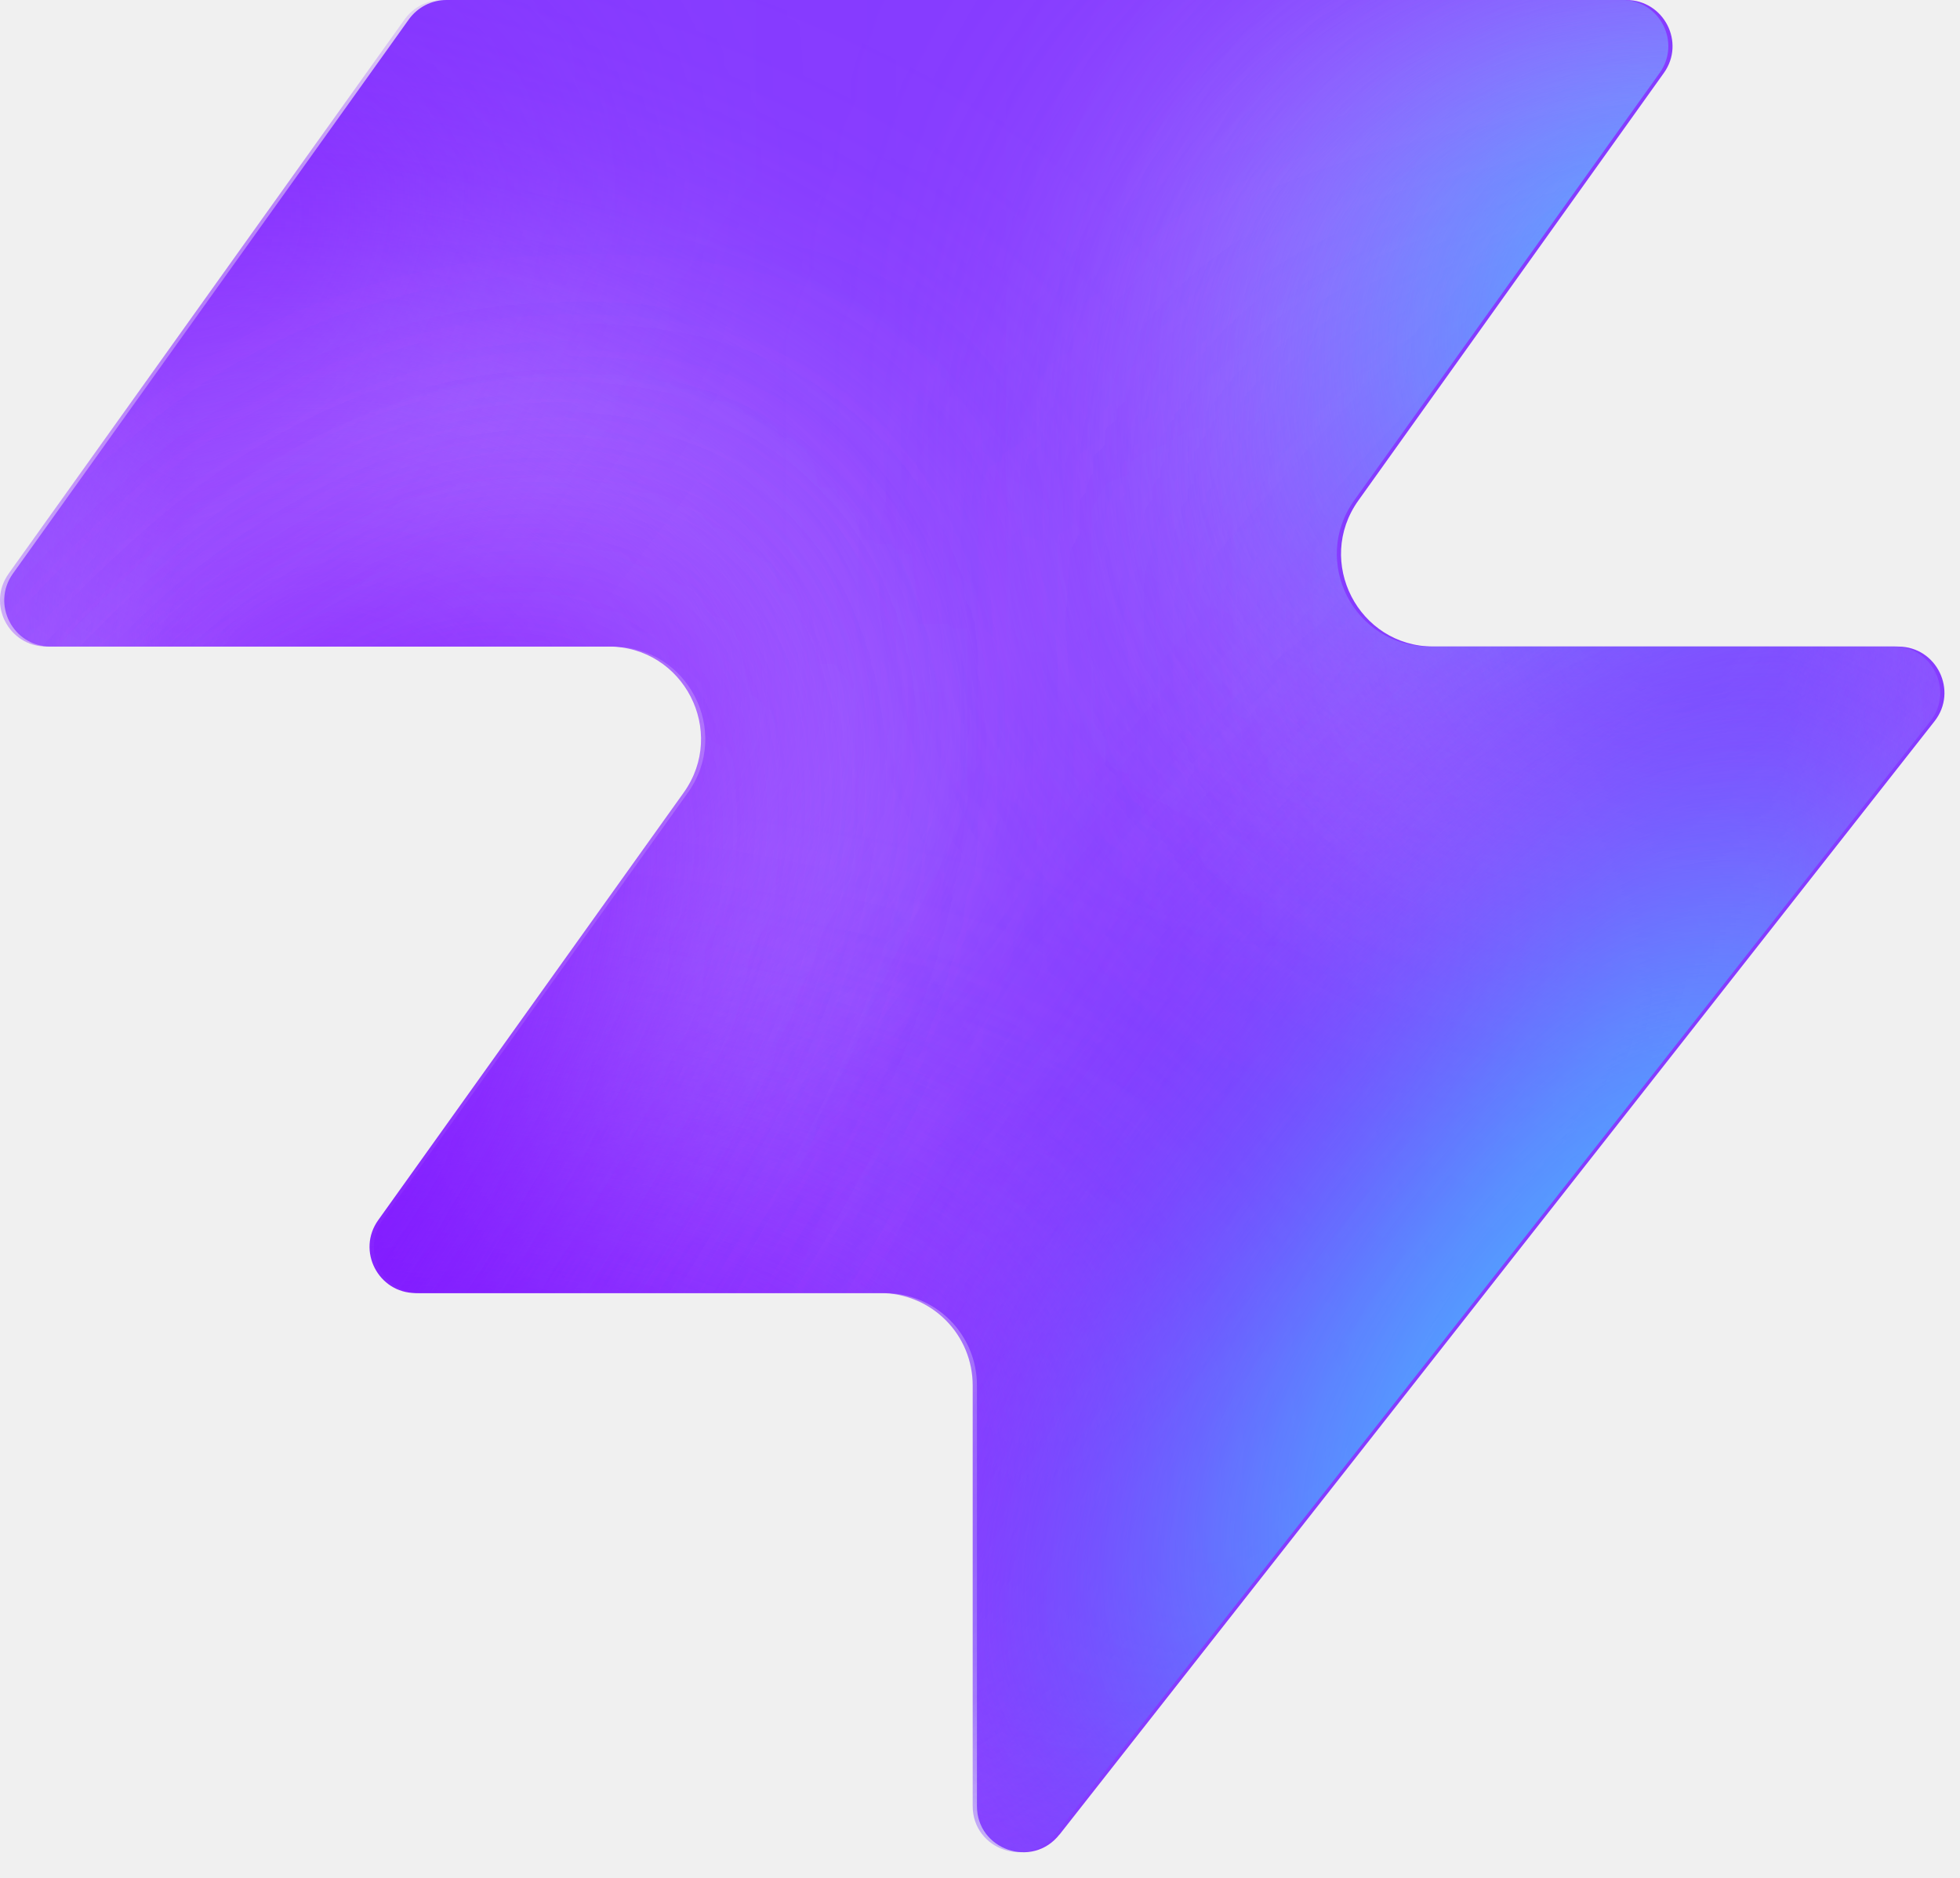
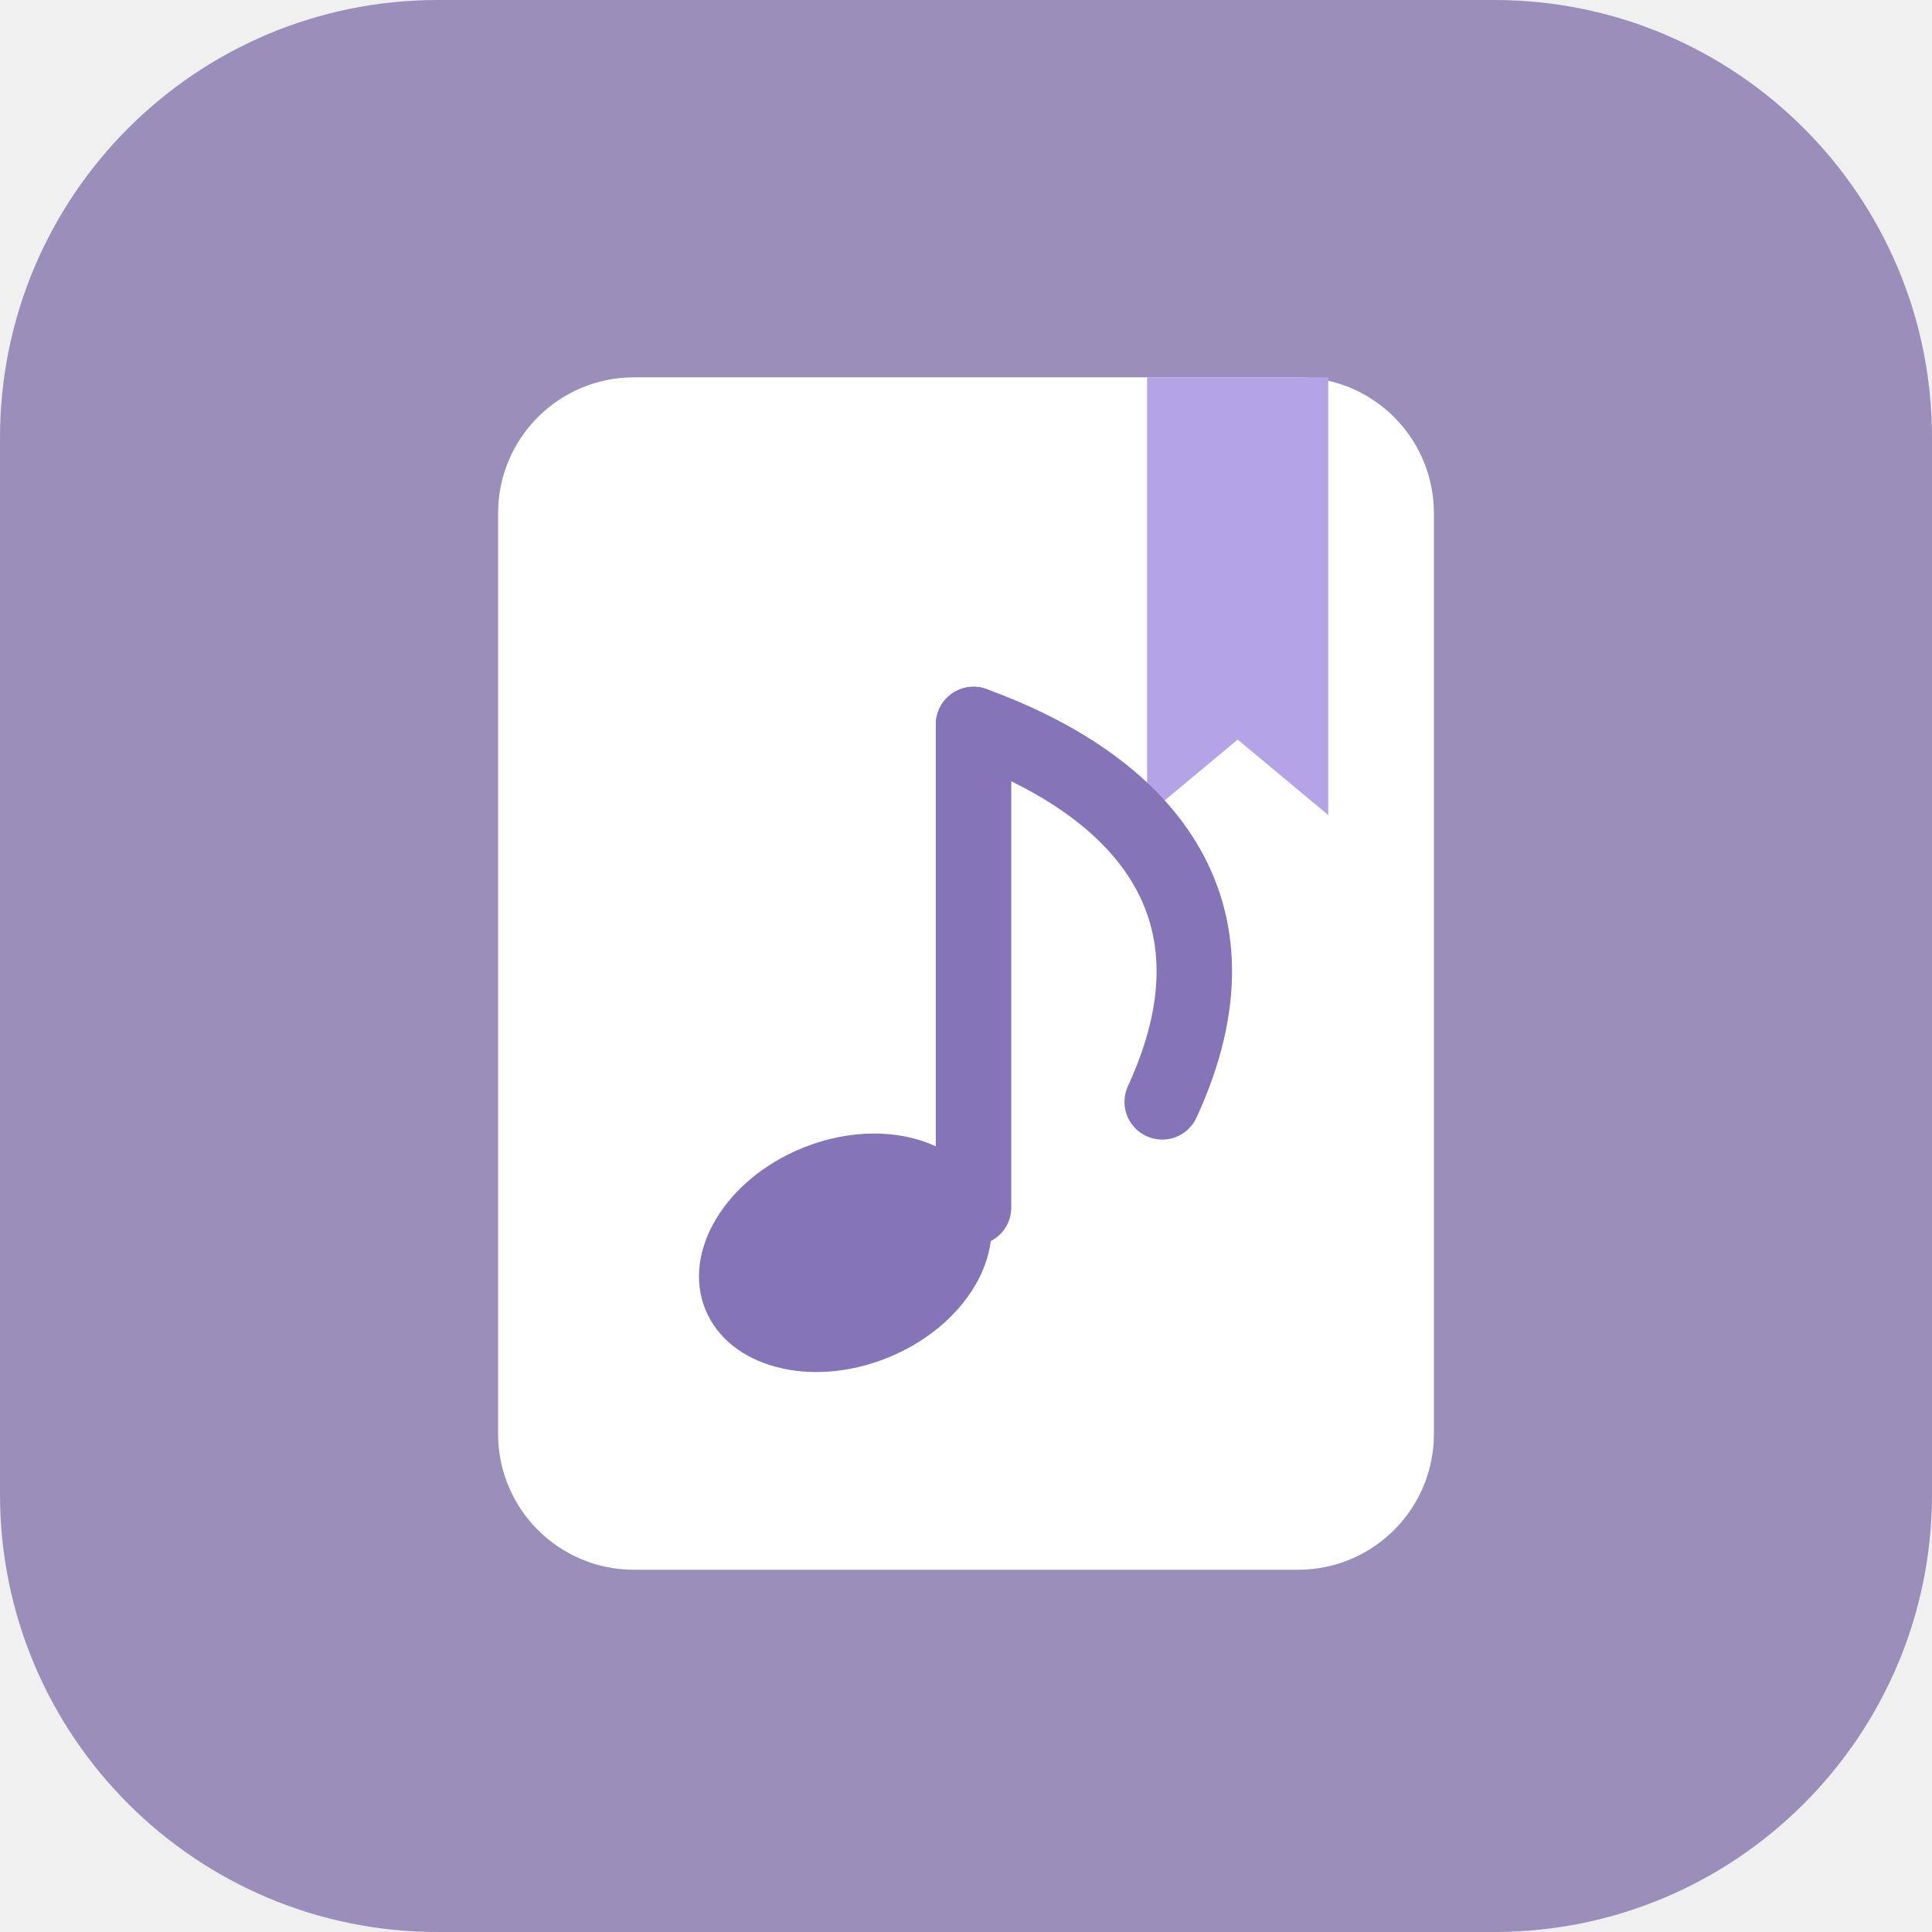
- <svg xmlns="http://www.w3.org/2000/svg" width="48" height="46" fill="none" viewBox="0 0 48 46">
-   <path fill="#863bff" d="M25.946 44.938c-.664.845-2.021.375-2.021-.698V33.937a2.26 2.26 0 0 0-2.262-2.262H10.287c-.92 0-1.456-1.04-.92-1.788l7.48-10.471c1.07-1.497 0-3.578-1.842-3.578H1.237c-.92 0-1.456-1.04-.92-1.788L10.013.474c.214-.297.556-.474.92-.474h28.894c.92 0 1.456 1.04.92 1.788l-7.48 10.471c-1.07 1.498 0 3.579 1.842 3.579h11.377c.943 0 1.473 1.088.89 1.83L25.947 44.94z" style="fill:#863bff;fill:color(display-p3 .525 .23 1);fill-opacity:1" />
-   <mask id="a" width="48" height="46" x="0" y="0" maskUnits="userSpaceOnUse" style="mask-type:alpha">
-     <path fill="#000" d="M25.842 44.938c-.664.844-2.021.375-2.021-.698V33.937a2.26 2.26 0 0 0-2.262-2.262H10.183c-.92 0-1.456-1.04-.92-1.788l7.48-10.471c1.07-1.498 0-3.579-1.842-3.579H1.133c-.92 0-1.456-1.04-.92-1.787L9.91.473c.214-.297.556-.474.92-.474h28.894c.92 0 1.456 1.04.92 1.788l-7.48 10.471c-1.07 1.498 0 3.578 1.842 3.578h11.377c.943 0 1.473 1.088.89 1.832L25.843 44.94z" style="fill:#000;fill-opacity:1" />
-   </mask>
-   <g mask="url(#a)">
-     <g filter="url(#b)">
-       <ellipse cx="5.508" cy="14.704" fill="#ede6ff" rx="5.508" ry="14.704" style="fill:#ede6ff;fill:color(display-p3 .927 .903 1);fill-opacity:1" transform="matrix(.00324 1 1 -.00324 -4.47 31.516)" />
-     </g>
-     <g filter="url(#c)">
-       <ellipse cx="10.399" cy="29.851" fill="#ede6ff" rx="10.399" ry="29.851" style="fill:#ede6ff;fill:color(display-p3 .927 .903 1);fill-opacity:1" transform="matrix(.00324 1 1 -.00324 -39.328 7.883)" />
-     </g>
-     <g filter="url(#d)">
-       <ellipse cx="5.508" cy="30.487" fill="#7e14ff" rx="5.508" ry="30.487" style="fill:#7e14ff;fill:color(display-p3 .492 .077 1);fill-opacity:1" transform="rotate(89.814 -25.913 -14.639)scale(1 -1)" />
-     </g>
-     <g filter="url(#e)">
-       <ellipse cx="5.508" cy="30.599" fill="#7e14ff" rx="5.508" ry="30.599" style="fill:#7e14ff;fill:color(display-p3 .492 .077 1);fill-opacity:1" transform="rotate(89.814 -32.644 -3.334)scale(1 -1)" />
-     </g>
-     <g filter="url(#f)">
-       <ellipse cx="5.508" cy="30.599" fill="#7e14ff" rx="5.508" ry="30.599" style="fill:#7e14ff;fill:color(display-p3 .492 .077 1);fill-opacity:1" transform="matrix(.00324 1 1 -.00324 -34.34 30.47)" />
-     </g>
-     <g filter="url(#g)">
-       <ellipse cx="14.072" cy="22.078" fill="#ede6ff" rx="14.072" ry="22.078" style="fill:#ede6ff;fill:color(display-p3 .927 .903 1);fill-opacity:1" transform="rotate(93.35 24.506 48.493)scale(-1 1)" />
-     </g>
-     <g filter="url(#h)">
-       <ellipse cx="3.47" cy="21.501" fill="#7e14ff" rx="3.47" ry="21.501" style="fill:#7e14ff;fill:color(display-p3 .492 .077 1);fill-opacity:1" transform="rotate(89.009 28.708 47.59)scale(-1 1)" />
-     </g>
-     <g filter="url(#i)">
-       <ellipse cx="3.47" cy="21.501" fill="#7e14ff" rx="3.47" ry="21.501" style="fill:#7e14ff;fill:color(display-p3 .492 .077 1);fill-opacity:1" transform="rotate(89.009 28.708 47.59)scale(-1 1)" />
-     </g>
-     <g filter="url(#j)">
-       <ellipse cx=".387" cy="8.972" fill="#7e14ff" rx="4.407" ry="29.108" style="fill:#7e14ff;fill:color(display-p3 .492 .077 1);fill-opacity:1" transform="rotate(39.51 .387 8.972)" />
-     </g>
-     <g filter="url(#k)">
-       <ellipse cx="47.523" cy="-6.092" fill="#7e14ff" rx="4.407" ry="29.108" style="fill:#7e14ff;fill:color(display-p3 .492 .077 1);fill-opacity:1" transform="rotate(37.892 47.523 -6.092)" />
-     </g>
-     <g filter="url(#l)">
-       <ellipse cx="41.412" cy="6.333" fill="#47bfff" rx="5.971" ry="9.665" style="fill:#47bfff;fill:color(display-p3 .28 .748 1);fill-opacity:1" transform="rotate(37.892 41.412 6.333)" />
-     </g>
-     <g filter="url(#m)">
-       <ellipse cx="-1.879" cy="38.332" fill="#7e14ff" rx="4.407" ry="29.108" style="fill:#7e14ff;fill:color(display-p3 .492 .077 1);fill-opacity:1" transform="rotate(37.892 -1.88 38.332)" />
-     </g>
-     <g filter="url(#n)">
-       <ellipse cx="-1.879" cy="38.332" fill="#7e14ff" rx="4.407" ry="29.108" style="fill:#7e14ff;fill:color(display-p3 .492 .077 1);fill-opacity:1" transform="rotate(37.892 -1.88 38.332)" />
-     </g>
-     <g filter="url(#o)">
-       <ellipse cx="35.651" cy="29.907" fill="#7e14ff" rx="4.407" ry="29.108" style="fill:#7e14ff;fill:color(display-p3 .492 .077 1);fill-opacity:1" transform="rotate(37.892 35.651 29.907)" />
-     </g>
-     <g filter="url(#p)">
-       <ellipse cx="38.418" cy="32.4" fill="#47bfff" rx="5.971" ry="15.297" style="fill:#47bfff;fill:color(display-p3 .28 .748 1);fill-opacity:1" transform="rotate(37.892 38.418 32.4)" />
-     </g>
+ <svg xmlns="http://www.w3.org/2000/svg" viewBox="0 0 256 256">
+   <rect width="256" height="256" rx="58" fill="#9a8ebb" />
+   <rect x="66" y="50" width="124" height="158" rx="18" fill="#fff" />
+   <path d="M152 50 h24 v58 l-12 -10 l-12 10 z" fill="#b5a3e8" />
+   <ellipse cx="112" cy="166" rx="20" ry="15" transform="rotate(-22 112 166)" fill="#8574b8" />
+   <g stroke="#8574b8" stroke-width="10" stroke-linecap="round" fill="none">
+     <line x1="129" y1="160" x2="129" y2="96" />
+     <path d="M129 96 C151 104 166 120 154 146" />
  </g>
-   <defs>
-     <filter id="b" width="60.045" height="41.654" x="-19.77" y="16.149" color-interpolation-filters="sRGB" filterUnits="userSpaceOnUse">
-       <feFlood flood-opacity="0" result="BackgroundImageFix" />
-       <feBlend in="SourceGraphic" in2="BackgroundImageFix" result="shape" />
-       <feGaussianBlur result="effect1_foregroundBlur_2002_17158" stdDeviation="7.659" />
-     </filter>
-     <filter id="c" width="90.34" height="51.437" x="-54.613" y="-7.533" color-interpolation-filters="sRGB" filterUnits="userSpaceOnUse">
-       <feFlood flood-opacity="0" result="BackgroundImageFix" />
-       <feBlend in="SourceGraphic" in2="BackgroundImageFix" result="shape" />
-       <feGaussianBlur result="effect1_foregroundBlur_2002_17158" stdDeviation="7.659" />
-     </filter>
-     <filter id="d" width="79.355" height="29.4" x="-49.64" y="2.03" color-interpolation-filters="sRGB" filterUnits="userSpaceOnUse">
-       <feFlood flood-opacity="0" result="BackgroundImageFix" />
-       <feBlend in="SourceGraphic" in2="BackgroundImageFix" result="shape" />
-       <feGaussianBlur result="effect1_foregroundBlur_2002_17158" stdDeviation="4.596" />
-     </filter>
-     <filter id="e" width="79.579" height="29.4" x="-45.045" y="20.029" color-interpolation-filters="sRGB" filterUnits="userSpaceOnUse">
-       <feFlood flood-opacity="0" result="BackgroundImageFix" />
-       <feBlend in="SourceGraphic" in2="BackgroundImageFix" result="shape" />
-       <feGaussianBlur result="effect1_foregroundBlur_2002_17158" stdDeviation="4.596" />
-     </filter>
-     <filter id="f" width="79.579" height="29.4" x="-43.513" y="21.178" color-interpolation-filters="sRGB" filterUnits="userSpaceOnUse">
-       <feFlood flood-opacity="0" result="BackgroundImageFix" />
-       <feBlend in="SourceGraphic" in2="BackgroundImageFix" result="shape" />
-       <feGaussianBlur result="effect1_foregroundBlur_2002_17158" stdDeviation="4.596" />
-     </filter>
-     <filter id="g" width="74.749" height="58.852" x="15.756" y="-17.901" color-interpolation-filters="sRGB" filterUnits="userSpaceOnUse">
-       <feFlood flood-opacity="0" result="BackgroundImageFix" />
-       <feBlend in="SourceGraphic" in2="BackgroundImageFix" result="shape" />
-       <feGaussianBlur result="effect1_foregroundBlur_2002_17158" stdDeviation="7.659" />
-     </filter>
-     <filter id="h" width="61.377" height="25.362" x="23.548" y="2.284" color-interpolation-filters="sRGB" filterUnits="userSpaceOnUse">
-       <feFlood flood-opacity="0" result="BackgroundImageFix" />
-       <feBlend in="SourceGraphic" in2="BackgroundImageFix" result="shape" />
-       <feGaussianBlur result="effect1_foregroundBlur_2002_17158" stdDeviation="4.596" />
-     </filter>
-     <filter id="i" width="61.377" height="25.362" x="23.548" y="2.284" color-interpolation-filters="sRGB" filterUnits="userSpaceOnUse">
-       <feFlood flood-opacity="0" result="BackgroundImageFix" />
-       <feBlend in="SourceGraphic" in2="BackgroundImageFix" result="shape" />
-       <feGaussianBlur result="effect1_foregroundBlur_2002_17158" stdDeviation="4.596" />
-     </filter>
-     <filter id="j" width="56.045" height="63.649" x="-27.636" y="-22.853" color-interpolation-filters="sRGB" filterUnits="userSpaceOnUse">
-       <feFlood flood-opacity="0" result="BackgroundImageFix" />
-       <feBlend in="SourceGraphic" in2="BackgroundImageFix" result="shape" />
-       <feGaussianBlur result="effect1_foregroundBlur_2002_17158" stdDeviation="4.596" />
-     </filter>
-     <filter id="k" width="54.814" height="64.646" x="20.116" y="-38.415" color-interpolation-filters="sRGB" filterUnits="userSpaceOnUse">
-       <feFlood flood-opacity="0" result="BackgroundImageFix" />
-       <feBlend in="SourceGraphic" in2="BackgroundImageFix" result="shape" />
-       <feGaussianBlur result="effect1_foregroundBlur_2002_17158" stdDeviation="4.596" />
-     </filter>
-     <filter id="l" width="33.541" height="35.313" x="24.641" y="-11.323" color-interpolation-filters="sRGB" filterUnits="userSpaceOnUse">
-       <feFlood flood-opacity="0" result="BackgroundImageFix" />
-       <feBlend in="SourceGraphic" in2="BackgroundImageFix" result="shape" />
-       <feGaussianBlur result="effect1_foregroundBlur_2002_17158" stdDeviation="4.596" />
-     </filter>
-     <filter id="m" width="54.814" height="64.646" x="-29.286" y="6.009" color-interpolation-filters="sRGB" filterUnits="userSpaceOnUse">
-       <feFlood flood-opacity="0" result="BackgroundImageFix" />
-       <feBlend in="SourceGraphic" in2="BackgroundImageFix" result="shape" />
-       <feGaussianBlur result="effect1_foregroundBlur_2002_17158" stdDeviation="4.596" />
-     </filter>
-     <filter id="n" width="54.814" height="64.646" x="-29.286" y="6.009" color-interpolation-filters="sRGB" filterUnits="userSpaceOnUse">
-       <feFlood flood-opacity="0" result="BackgroundImageFix" />
-       <feBlend in="SourceGraphic" in2="BackgroundImageFix" result="shape" />
-       <feGaussianBlur result="effect1_foregroundBlur_2002_17158" stdDeviation="4.596" />
-     </filter>
-     <filter id="o" width="54.814" height="64.646" x="8.244" y="-2.416" color-interpolation-filters="sRGB" filterUnits="userSpaceOnUse">
-       <feFlood flood-opacity="0" result="BackgroundImageFix" />
-       <feBlend in="SourceGraphic" in2="BackgroundImageFix" result="shape" />
-       <feGaussianBlur result="effect1_foregroundBlur_2002_17158" stdDeviation="4.596" />
-     </filter>
-     <filter id="p" width="39.409" height="43.623" x="18.713" y="10.588" color-interpolation-filters="sRGB" filterUnits="userSpaceOnUse">
-       <feFlood flood-opacity="0" result="BackgroundImageFix" />
-       <feBlend in="SourceGraphic" in2="BackgroundImageFix" result="shape" />
-       <feGaussianBlur result="effect1_foregroundBlur_2002_17158" stdDeviation="4.596" />
-     </filter>
-   </defs>
</svg>
